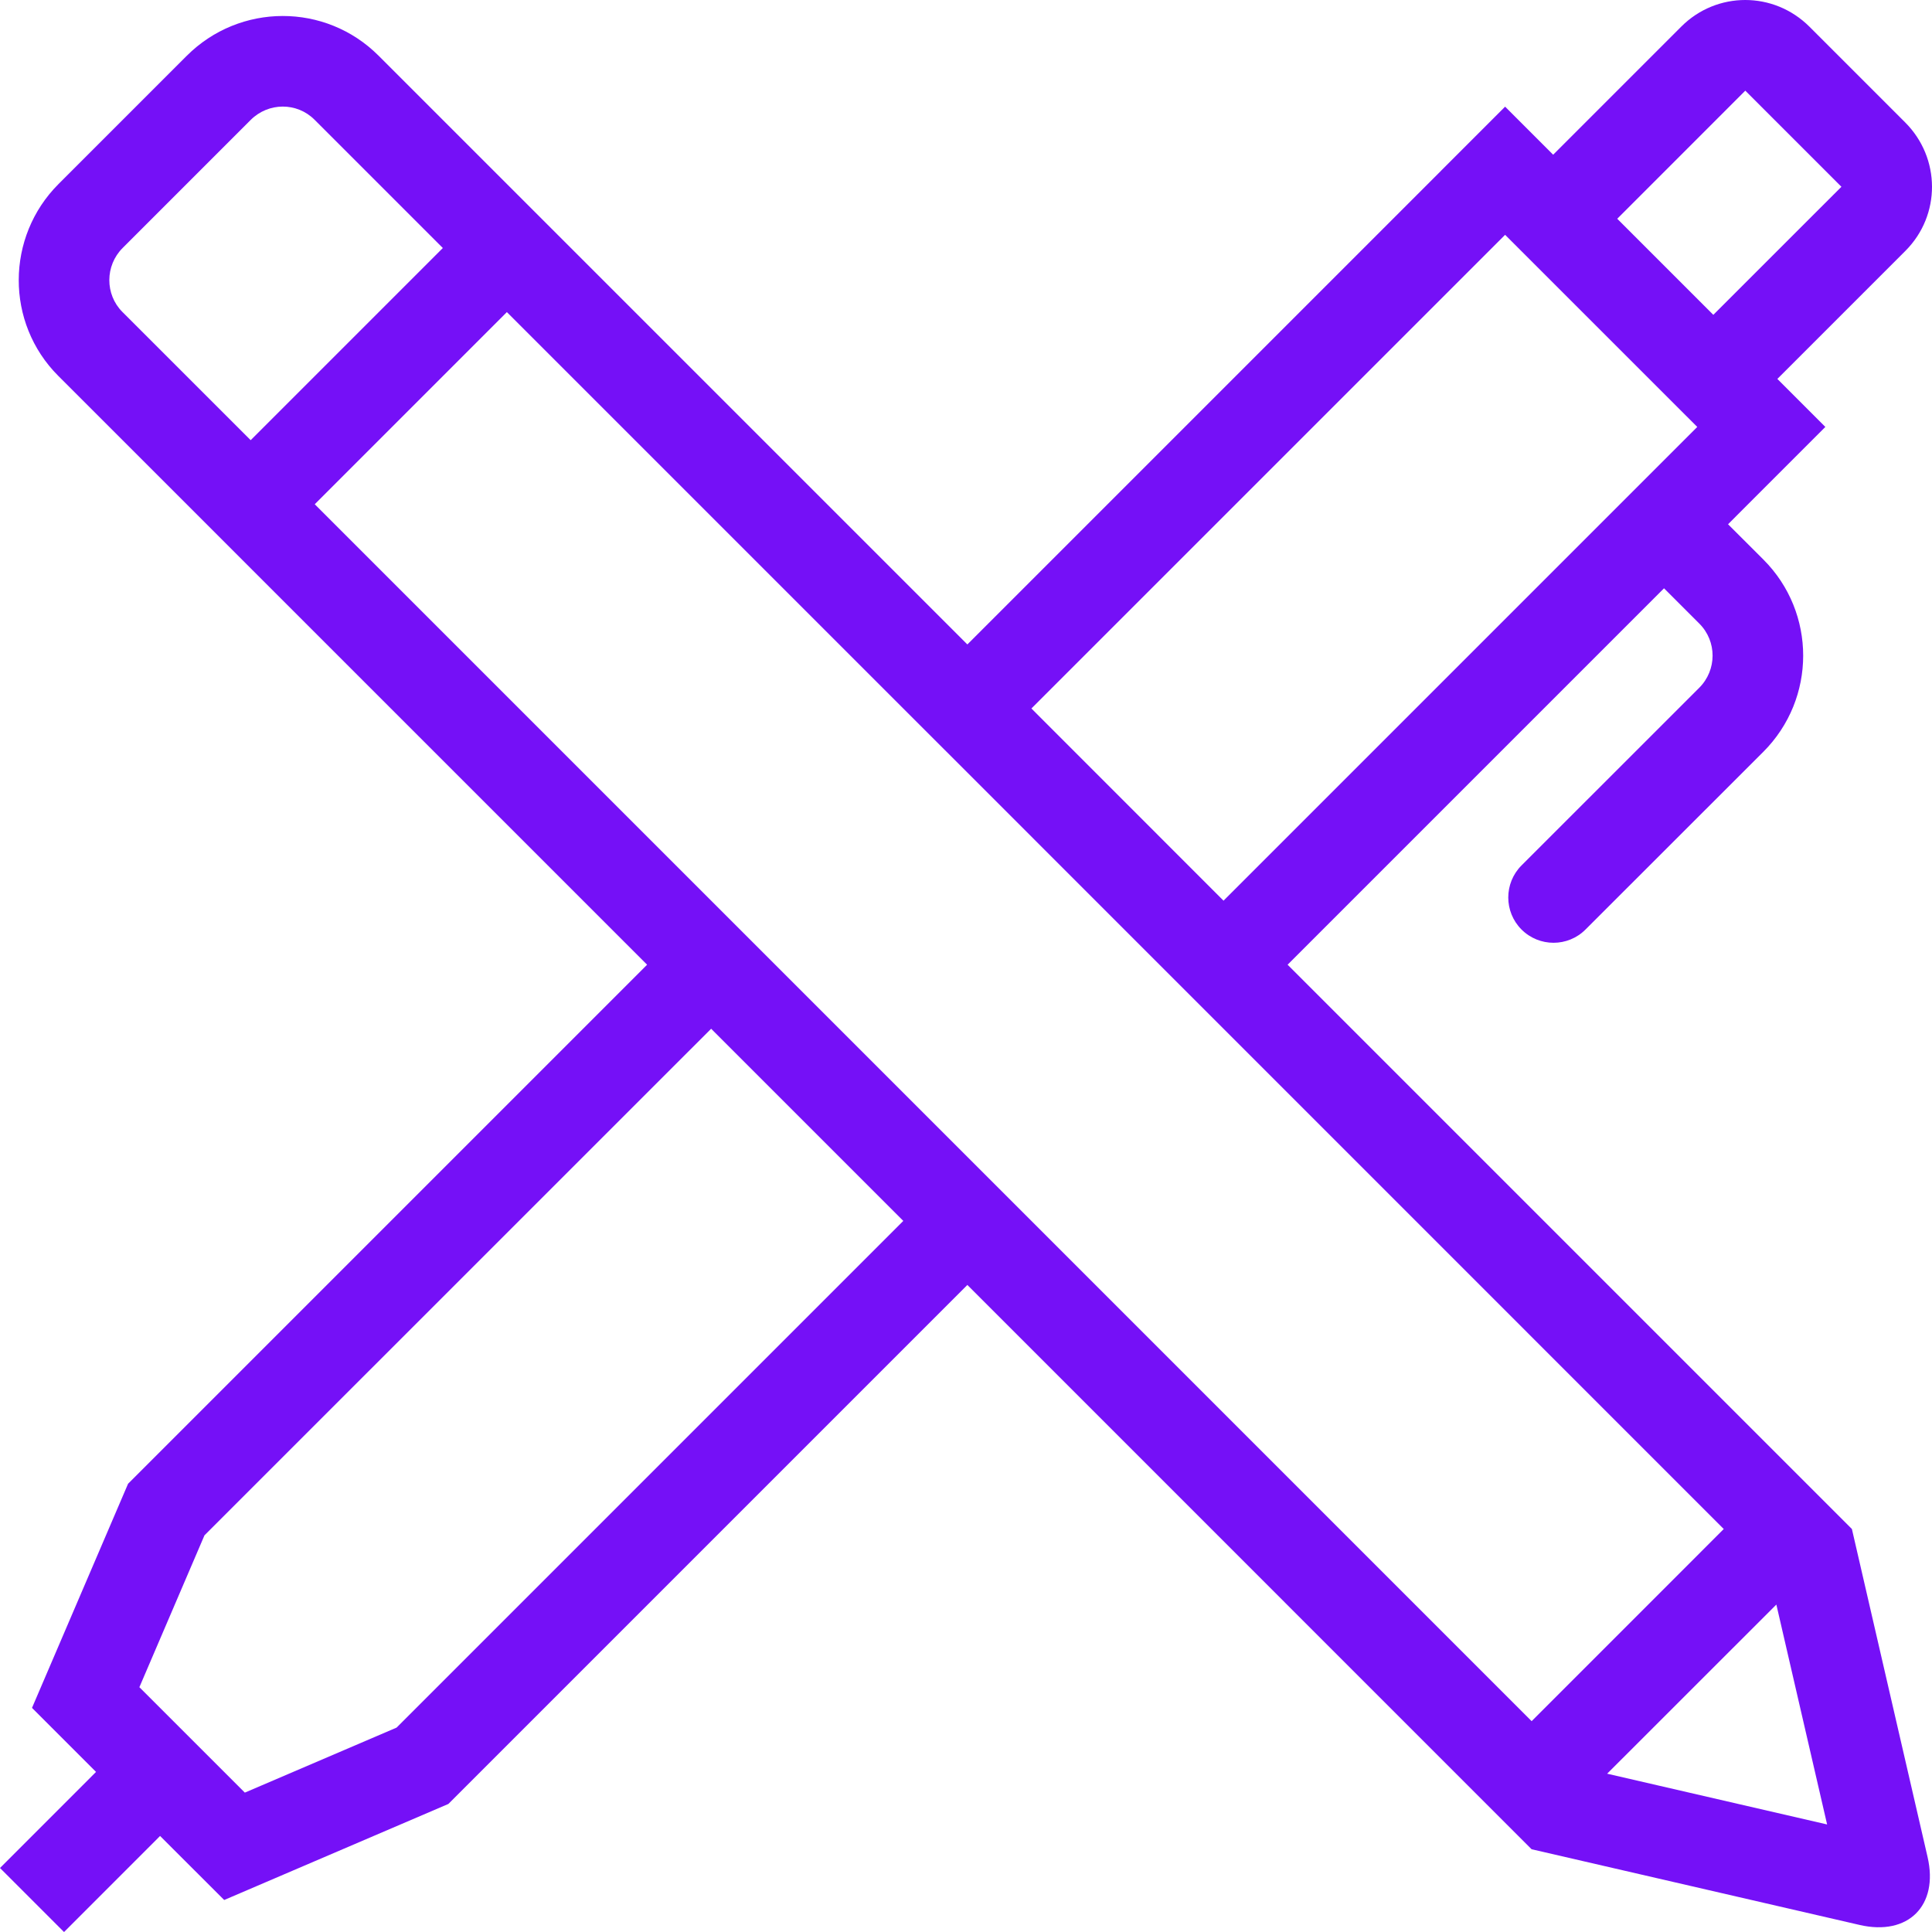
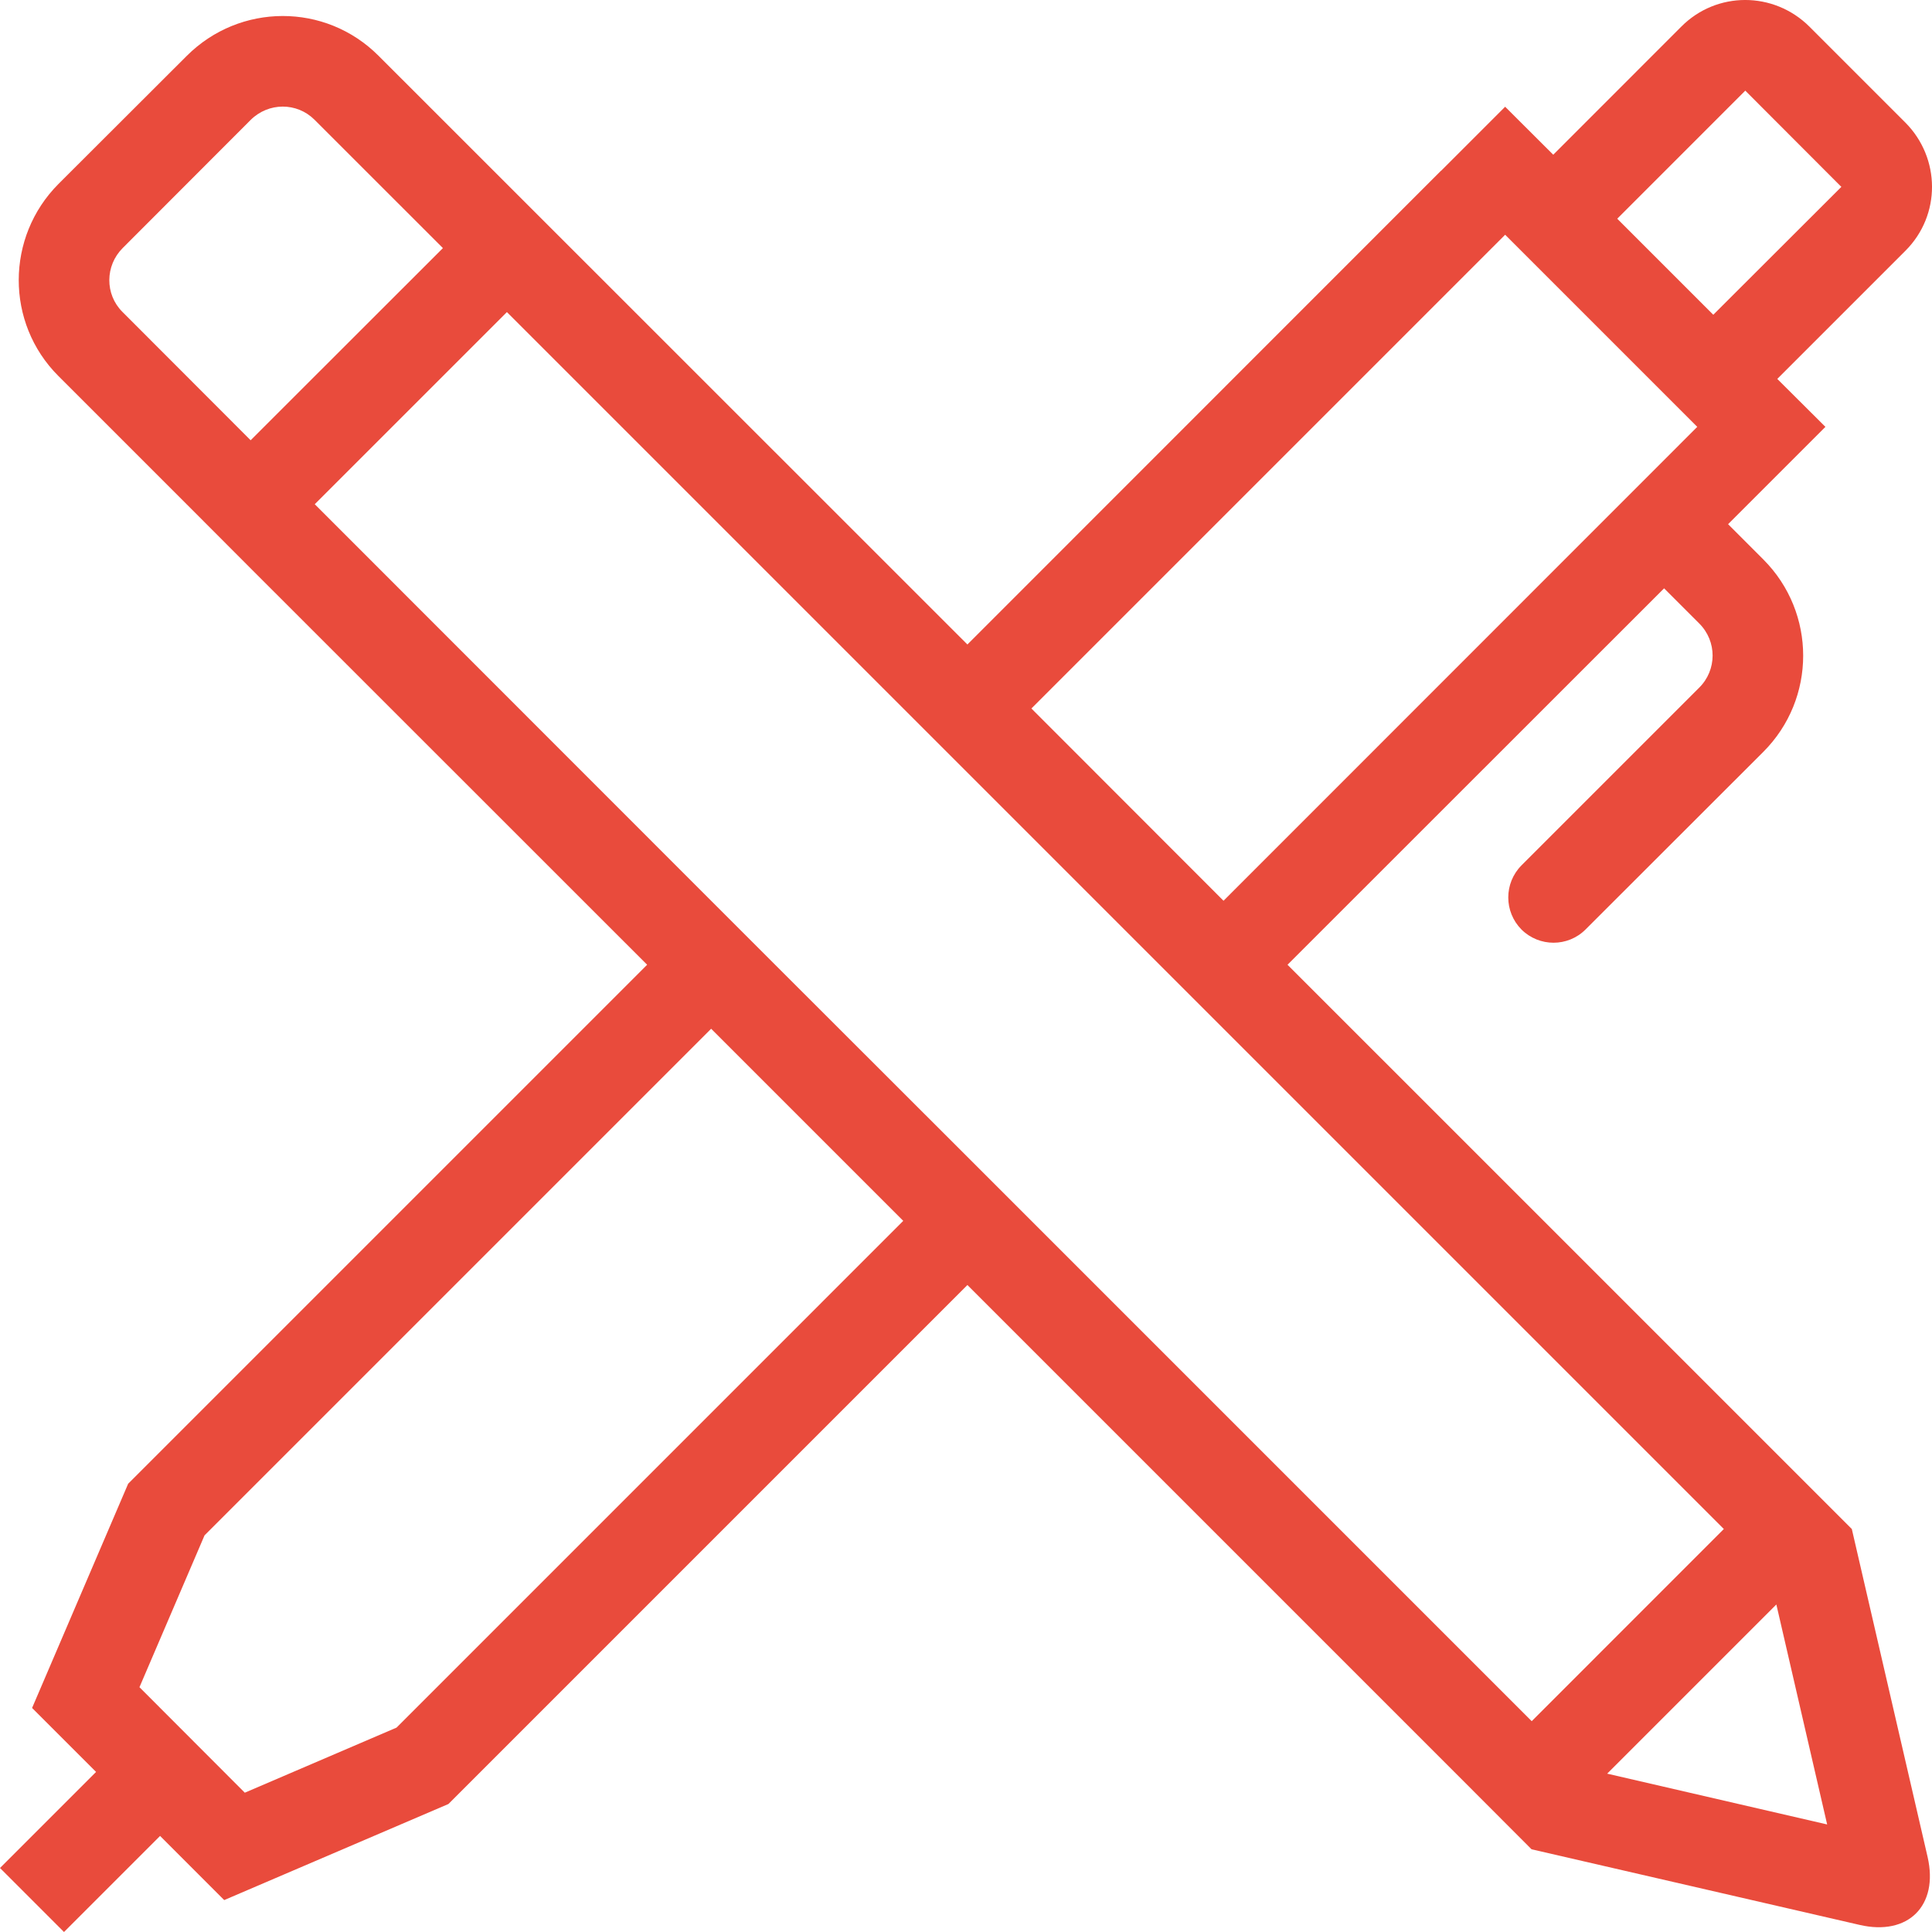
- <svg xmlns="http://www.w3.org/2000/svg" width="48px" height="48px" viewBox="0 0 48 48" version="1.1">
-   <g id="Website" stroke="none" stroke-width="1" fill="none" fill-rule="evenodd">
-     <path d="M39.929,44.067 L44.133,39.865 L45.394,45.328 L39.929,44.067 Z M25.625,30.333 L24.034,28.742 L19.26,23.968 L17.669,22.377 L7.82,12.528 L12.593,7.754 L22.442,17.603 L24.034,19.194 L28.807,23.968 L30.398,25.559 L42.826,37.988 L38.053,42.762 L25.625,30.333 Z M9.853,42.922 L6.083,44.537 L3.463,41.918 L5.08,38.145 L17.668,25.559 L22.442,30.333 L9.853,42.922 Z M3.039,7.748 C2.607,7.314 2.608,6.601 3.046,6.162 L6.228,2.98 C6.67,2.539 7.377,2.538 7.813,2.973 L11.002,6.162 L6.228,10.936 L3.039,7.748 Z M37.394,5.834 L42.168,10.607 L30.398,22.377 L25.625,17.602 L37.394,5.834 Z M43.363,2.251 C43.367,2.249 43.358,2.249 43.367,2.258 L45.744,4.635 C45.751,4.642 45.751,4.638 45.751,4.639 L42.567,7.822 L40.18,5.435 L43.363,2.251 Z M46.01,37.988 L31.99,23.968 L41.342,14.616 L42.219,15.493 C42.659,15.933 42.659,16.645 42.217,17.088 L37.801,21.502 C37.363,21.942 37.363,22.654 37.801,23.093 C38.241,23.533 38.954,23.533 39.392,23.093 L43.808,18.68 C45.129,17.359 45.13,15.221 43.811,13.902 L42.933,13.025 L43.759,12.198 L45.35,10.607 L44.158,9.414 L47.342,6.23 C48.225,5.344 48.216,3.925 47.335,3.043 L44.958,0.666 C44.067,-0.224 42.65,-0.218 41.772,0.66 L38.588,3.844 L37.394,2.65 L35.803,4.241 L35.802,4.241 L35.802,4.243 L24.034,16.011 L9.404,1.382 C8.087,0.066 5.956,0.07 4.637,1.389 L1.455,4.571 C0.141,5.885 0.133,8.024 1.448,9.339 L4.637,12.527 L4.941,12.831 L6.228,14.119 L16.077,23.968 L3.182,36.863 L0.795,42.432 L2.386,44.023 L0,46.41 L1.591,48.001 L3.977,45.614 L5.57,47.205 L11.139,44.819 L24.034,31.924 L36.461,44.353 L38.052,45.944 L46.203,47.825 C47.405,48.102 48.17,47.348 47.89,46.137 L46.01,37.988 Z" id="designer" fill="#7510F7" />
+ <svg xmlns="http://www.w3.org/2000/svg" width="48pt" height="48pt" viewBox="0 0 48 48" version="1.1">
+   <g id="surface1">
+     <path style=" stroke:none;fill-rule:evenodd;fill:rgb(91.373%,29.412%,23.529%);fill-opacity:1;" d="M 39.93 44.066 L 44.133 39.863 L 45.395 45.328 Z M 25.625 30.332 L 24.035 28.742 L 19.258 23.969 L 17.668 22.379 L 7.82 12.527 L 12.594 7.754 L 42.828 37.988 L 38.055 42.762 Z M 9.852 42.922 L 6.082 44.539 L 3.465 41.918 L 5.082 38.145 L 17.668 25.559 L 22.441 30.332 Z M 3.039 7.746 C 2.605 7.312 2.609 6.602 3.047 6.164 L 6.227 2.98 C 6.672 2.539 7.375 2.539 7.812 2.973 L 11.004 6.164 L 6.227 10.938 Z M 37.395 5.832 L 42.168 10.605 L 30.398 22.379 L 25.625 17.602 Z M 43.363 2.25 C 43.367 2.25 43.359 2.25 43.367 2.258 L 45.742 4.637 C 45.75 4.641 45.75 4.637 45.75 4.641 L 42.566 7.82 L 40.18 5.434 Z M 46.008 37.988 L 31.988 23.969 L 41.344 14.617 L 42.219 15.492 C 42.66 15.934 42.66 16.645 42.215 17.086 L 37.801 21.5 C 37.363 21.941 37.363 22.652 37.801 23.094 C 38.242 23.531 38.953 23.531 39.391 23.094 L 43.809 18.68 C 45.129 17.359 45.129 15.223 43.812 13.902 L 42.934 13.023 L 45.352 10.605 L 44.156 9.414 L 47.34 6.23 C 48.227 5.344 48.215 3.926 47.336 3.043 L 44.957 0.664 C 44.066 -0.223 42.648 -0.219 41.773 0.66 L 38.59 3.844 L 37.395 2.652 L 35.805 4.242 L 35.801 4.242 L 24.035 16.012 L 9.402 1.383 C 8.086 0.066 5.957 0.07 4.637 1.391 L 1.453 4.57 C 0.141 5.887 0.133 8.023 1.449 9.34 L 4.941 12.832 L 6.227 14.121 L 16.078 23.969 L 3.184 36.863 L 0.797 42.434 L 2.387 44.023 L 0 46.41 L 1.59 48 L 3.977 45.613 L 5.57 47.207 L 11.141 44.82 L 24.035 31.926 L 36.461 44.352 L 38.051 45.945 L 46.203 47.824 C 47.406 48.102 48.168 47.348 47.891 46.137 Z M 46.008 37.988 " />
  </g>
</svg>
